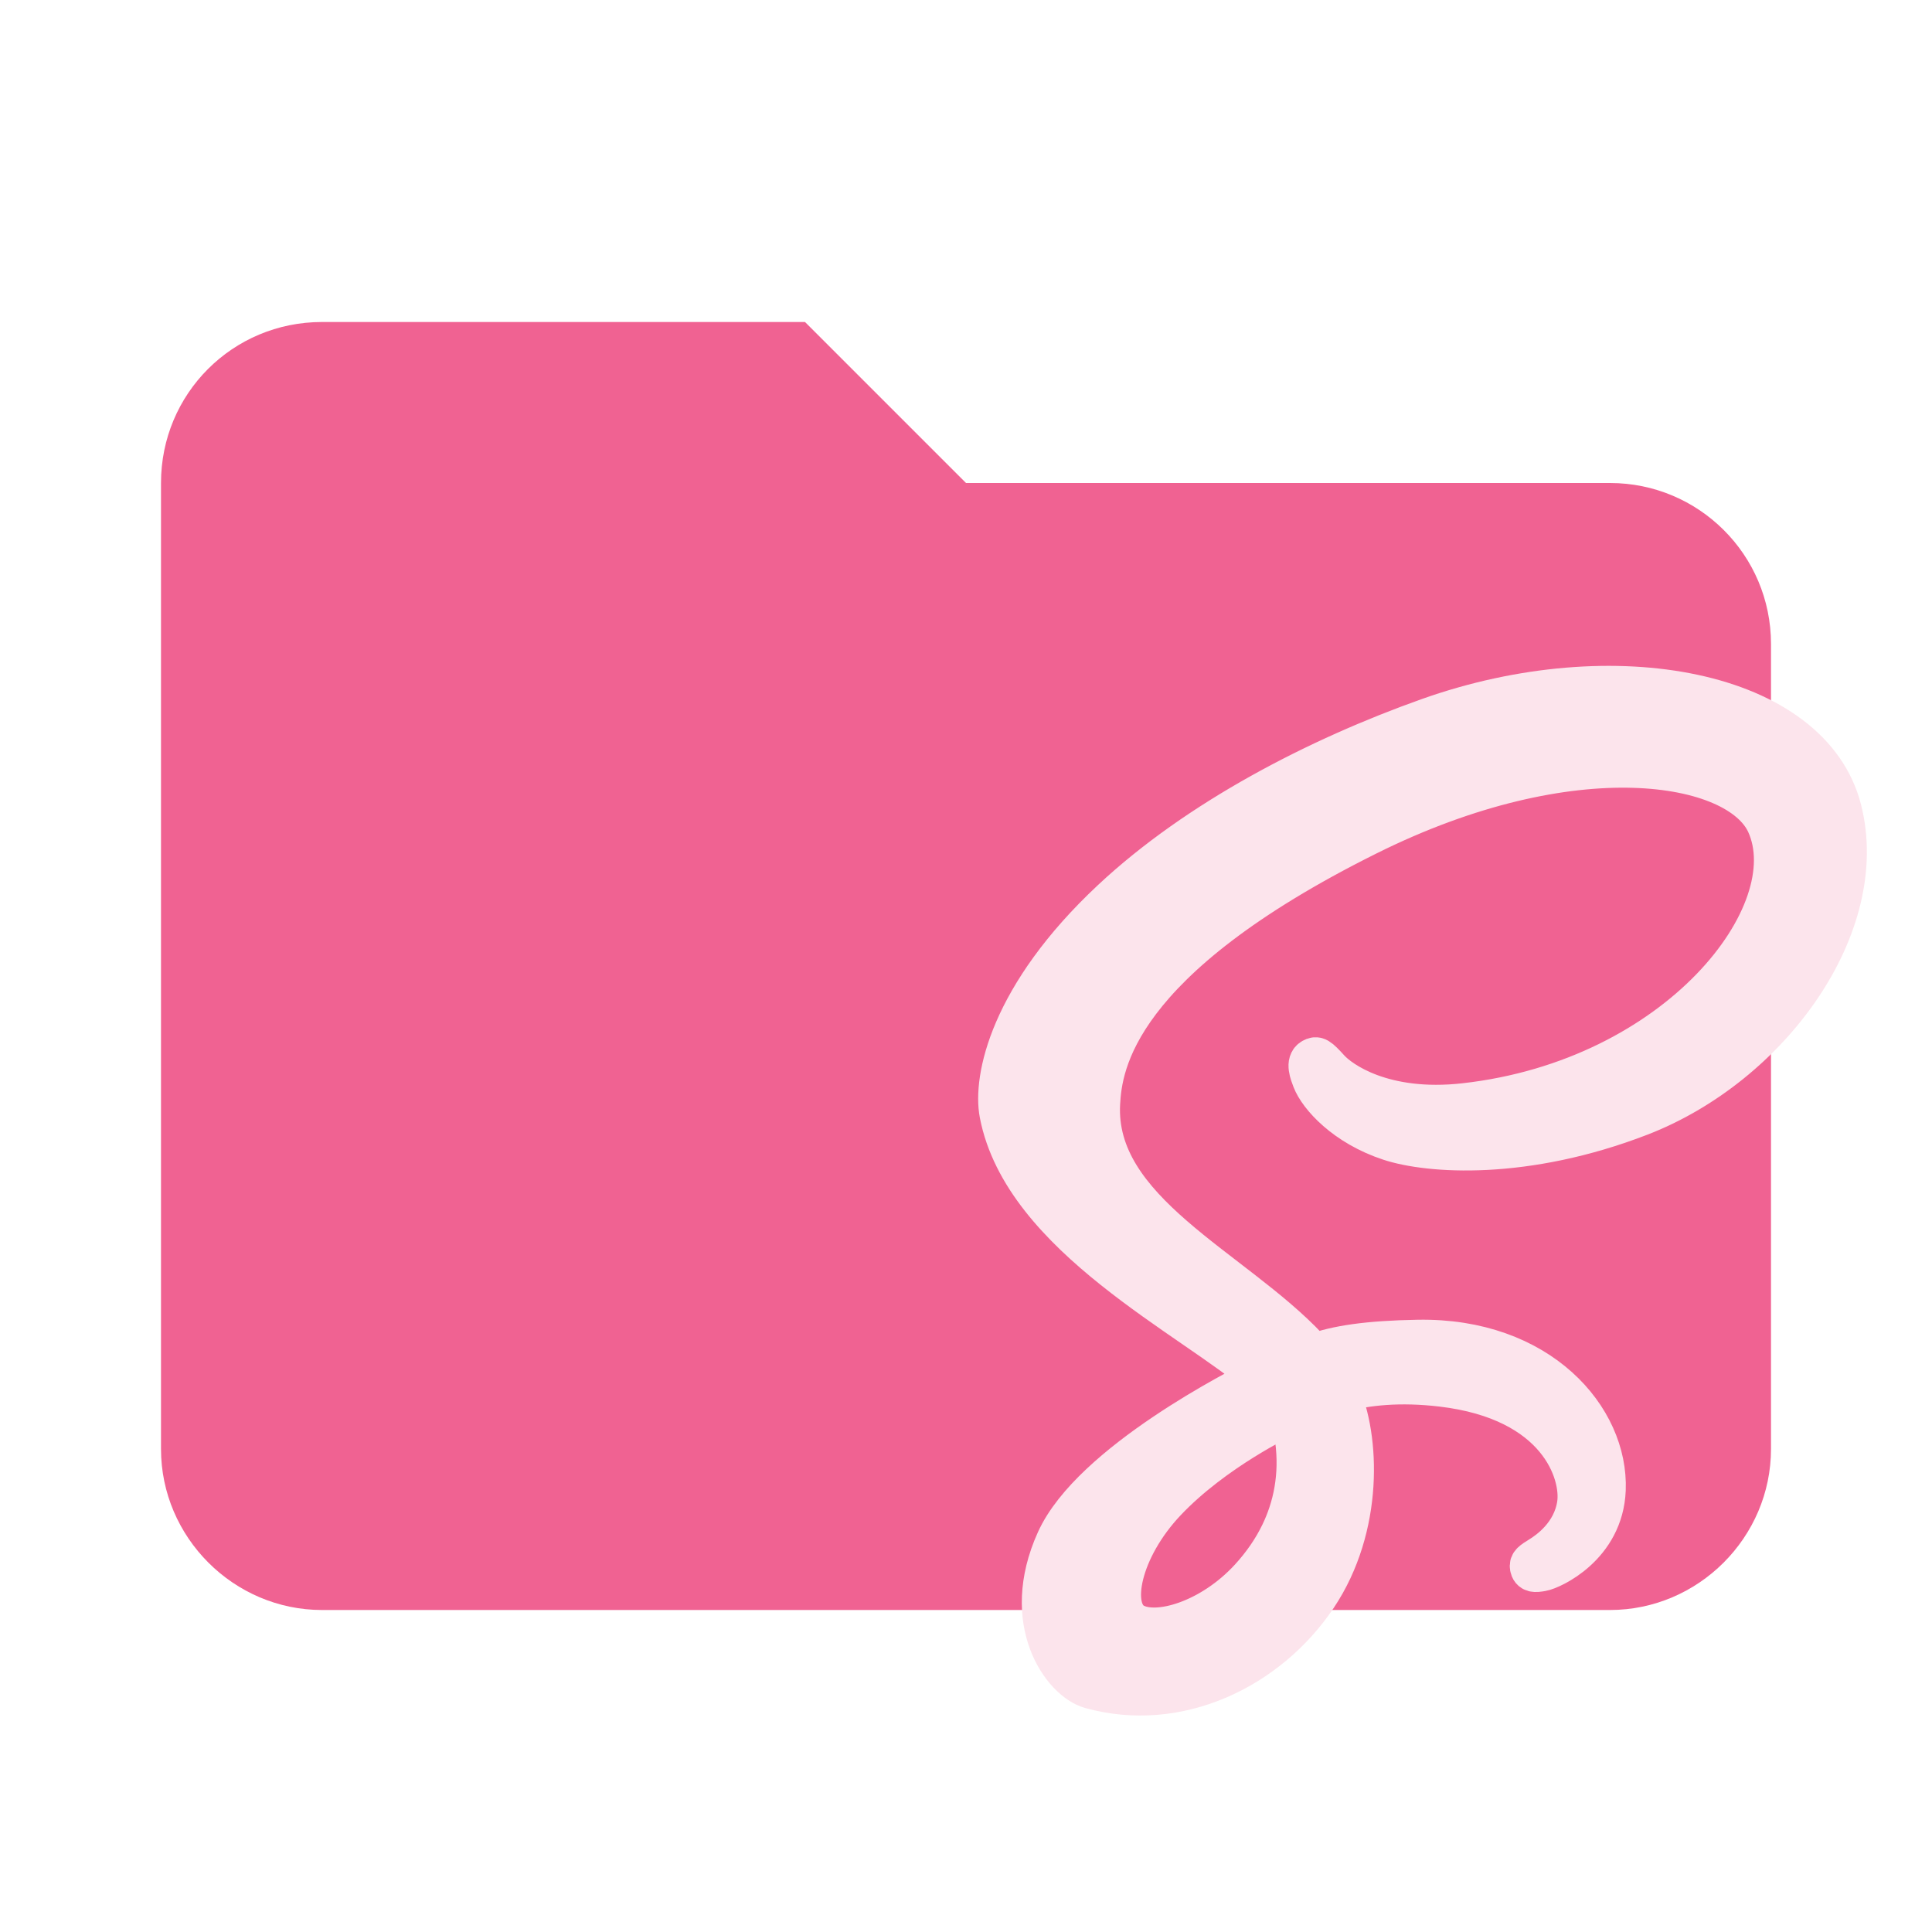
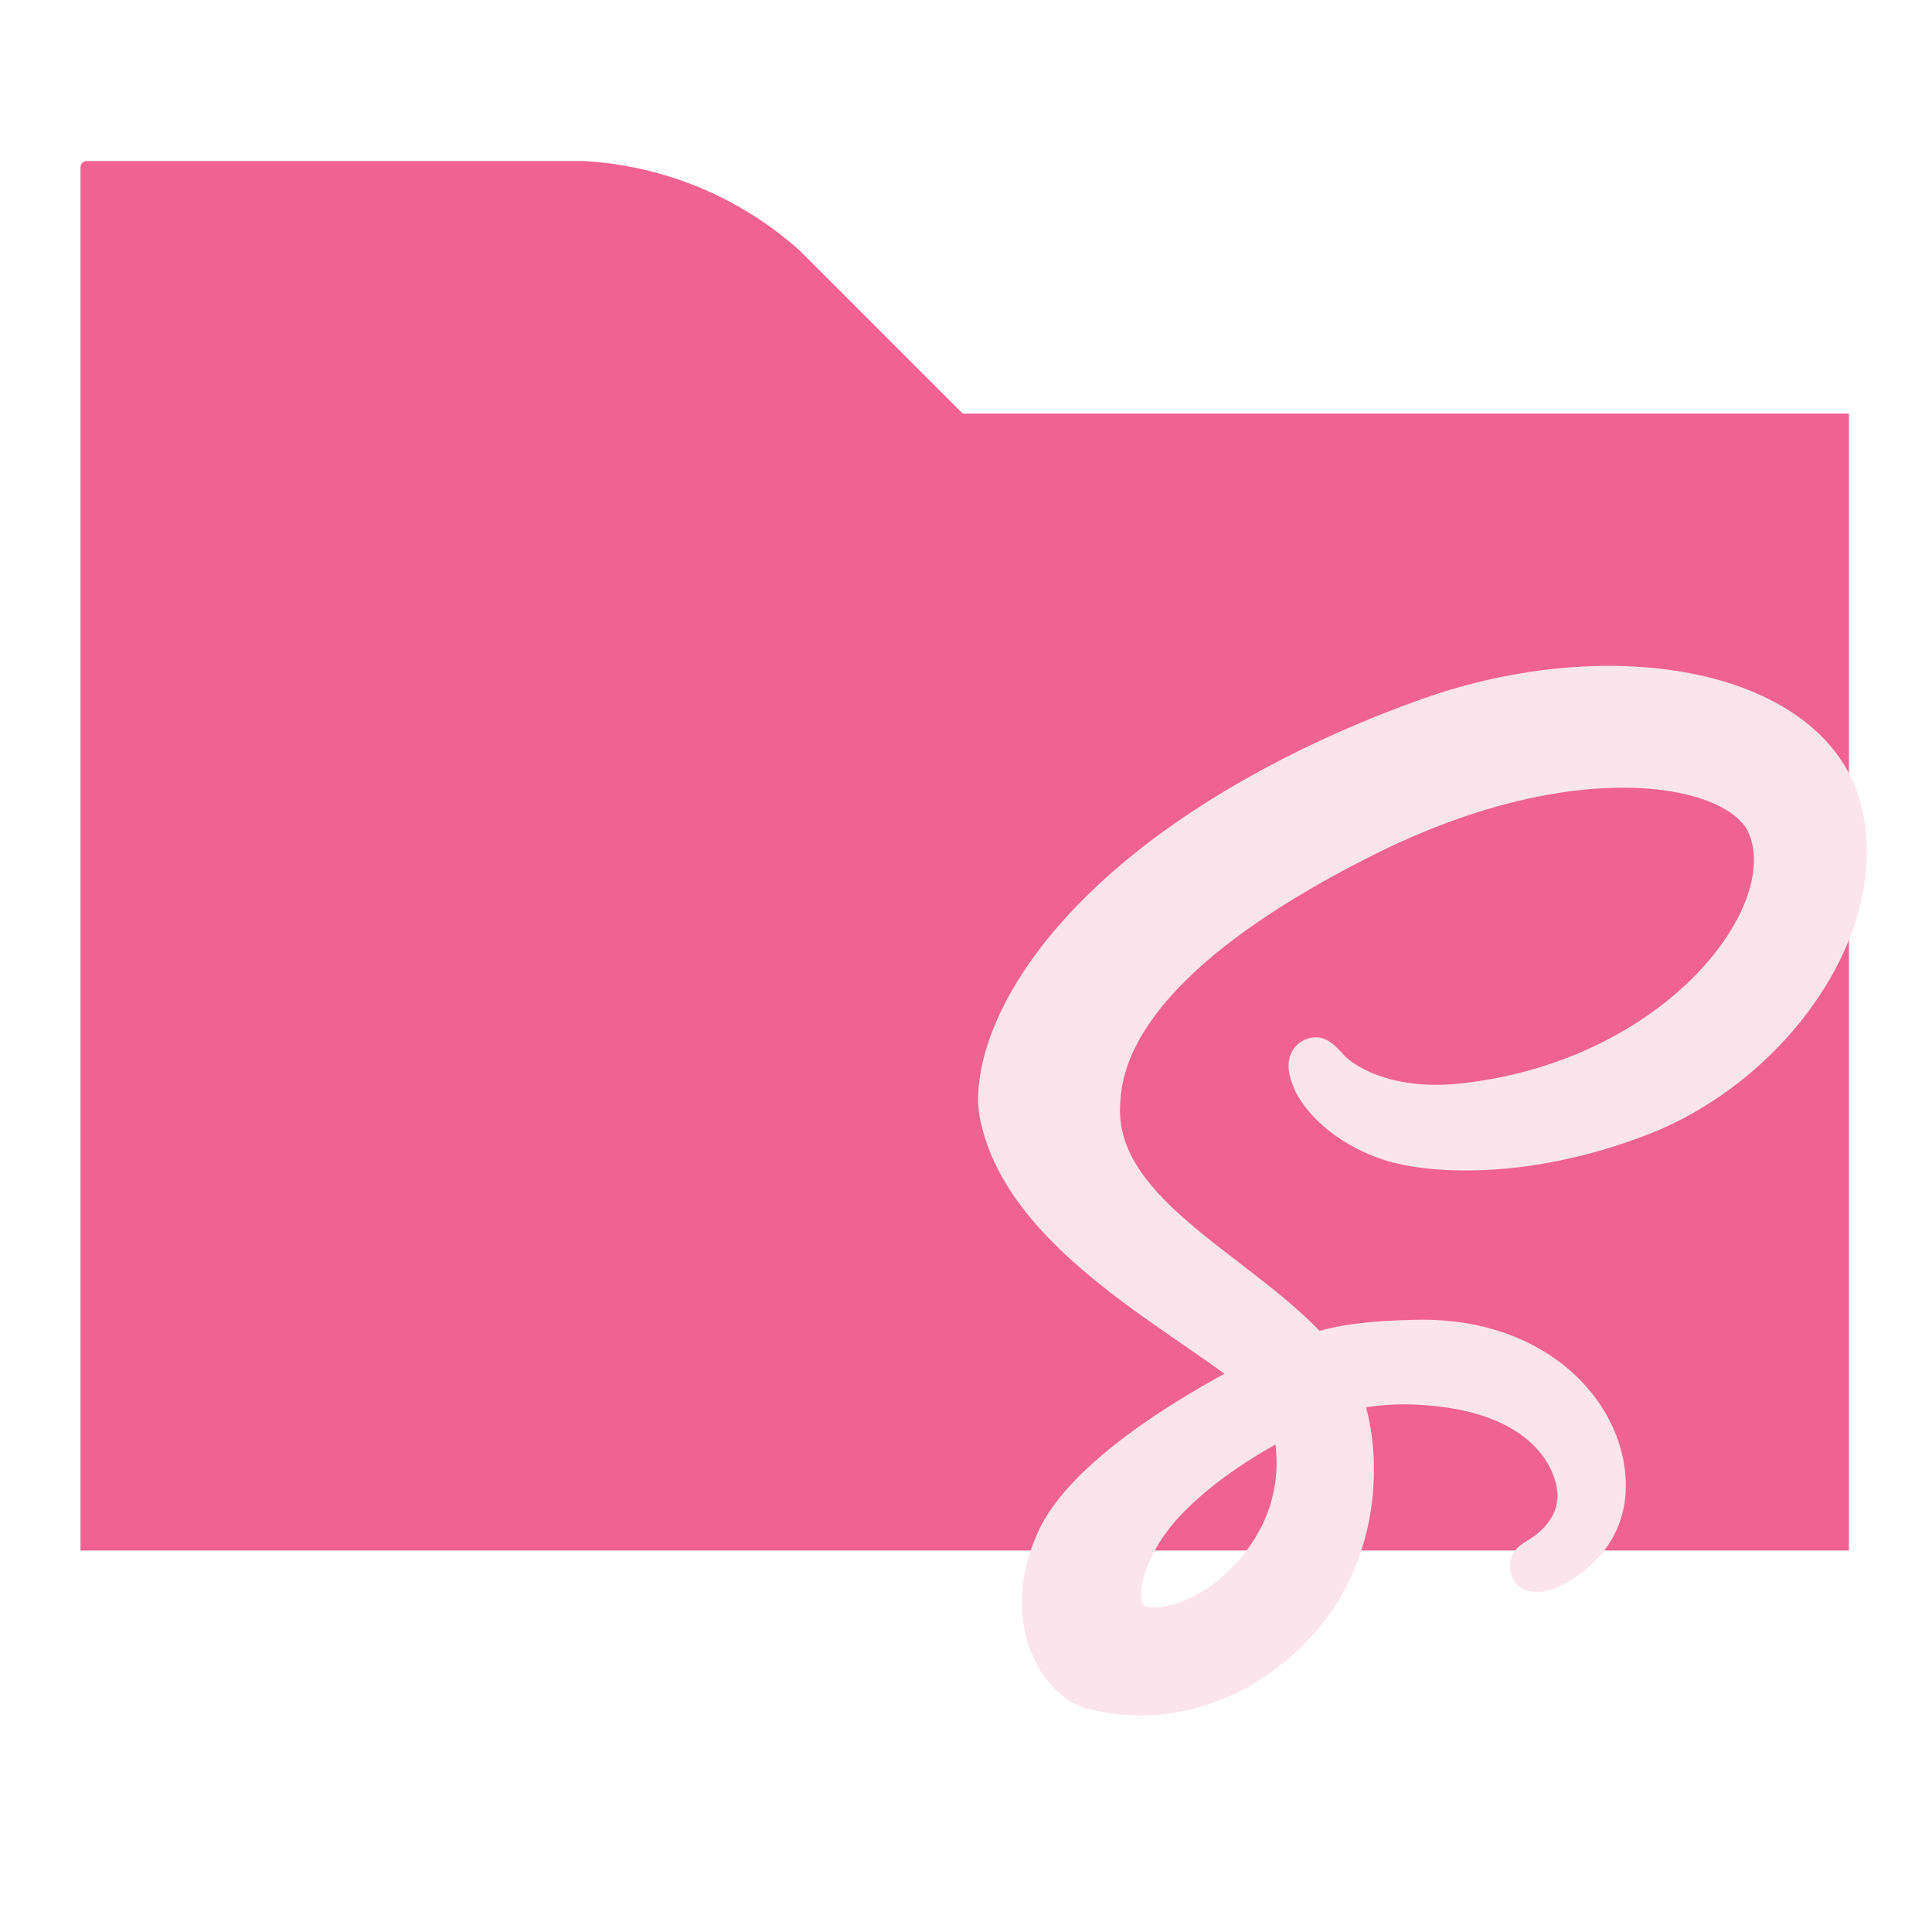
<svg xmlns="http://www.w3.org/2000/svg" clip-rule="evenodd" fill-rule="evenodd" stroke-linejoin="round" stroke-miterlimit="1.414" version="1.1" viewBox="0 0 24 24" width="16px" height="16px" xml:space="preserve">
-   <path d="m10 4h-6c-1.11 0-2 .89-2 2v12c0 1.097.903 2 2 2h16c1.097 0 2-.903 2-2v-10c0-1.11-.9-2-2-2h-8l-2-2z" fill="#455A64" fill-rule="nonzero" style="fill:#f06292" />
+   <path d="M 1,19.261 H 22.968 V 5.138 H 11.96 L 9.938,3.116 C 9.194,2.448 8.243,2.054 7.243,2 H 1.08 C 1.036,2 1,2.036 1,2.08 Z" fill="#455A64" fill-rule="nonzero" style="fill:#f06292" />
  <g transform="matrix(.040368 0 0 .040368 5.3434 -1.2037)" style="fill:#fce4ec;stroke-miterlimit:4;stroke-width:12.423;stroke:#fce4ec">
    <path d="m434.3 278.93c-9.3-36.49-69.8-48.48-127.06-28.14-34.08 12.11-70.96 31.11-97.49 55.92-31.54 29.5-36.57 55.17-34.49 65.9 7.31 37.85 59.18 62.6 80.5 80.95v.11c-6.29 3.09-52.3 26.38-63.07 50.19-11.36 25.12 1.81 43.14 10.53 45.57 27.02 7.52 54.74-6 69.65-28.23 14.38-21.45 13.18-49.14 6.93-62.92 8.62-2.27 18.67-3.29 31.44-1.8 36.04 4.21 43.11 26.71 41.76 36.13s-8.91 14.6-11.44 16.16-3.3 2.11-3.09 3.27c.31 1.69 1.48 1.63 3.63 1.26 2.97-.5 18.92-7.66 19.61-25.04.87-22.07-20.28-46.76-57.73-46.11-15.42.27-25.12 1.73-32.13 4.34-.52-.59-1.04-1.18-1.59-1.76-23.15-24.7-65.95-42.17-64.14-75.38.66-12.07 4.86-43.86 82.24-82.42 63.39-31.59 114.14-22.89 122.91-3.63 12.53 27.52-27.12 78.67-92.95 86.05-25.08 2.81-38.29-6.91-41.57-10.53-3.46-3.81-3.97-3.98-5.27-3.27-2.1 1.17-.77 4.53 0 6.54 1.97 5.12 10.03 14.19 23.78 18.7 12.1 3.97 41.54 6.15 77.16-7.62 39.88-15.45 71.03-58.37 61.88-94.24zm-169.69 185.94c2.99 11.06 2.66 21.37-.43 30.7-.34 1.04-.72 2.06-1.13 3.08-.41 1.01-.85 2.01-1.33 3-2.38 4.94-5.58 9.56-9.49 13.83-11.94 13.02-28.61 17.95-35.76 13.8-7.72-4.48-3.85-22.84 9.98-37.46 14.89-15.74 36.31-25.86 36.31-25.86l-.03-.06c.62-.34 1.24-.68 1.88-1.03z" style="fill:#fce4ec;stroke-miterlimit:4;stroke-width:12.423;stroke:#fce4ec" />
  </g>
</svg>
